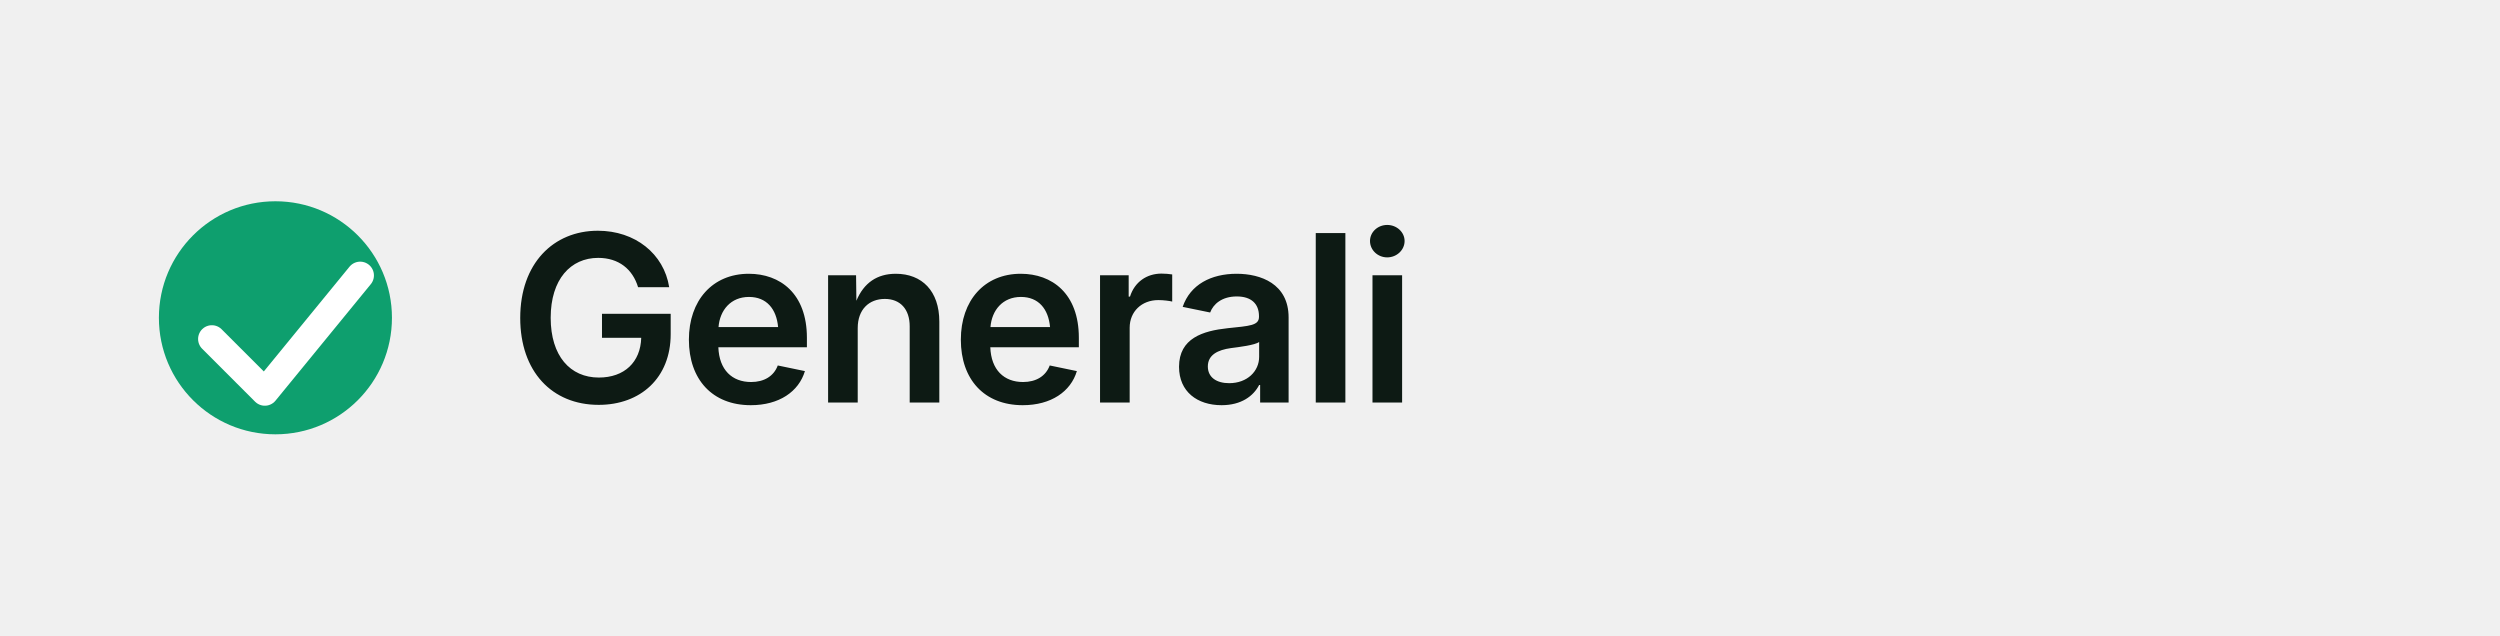
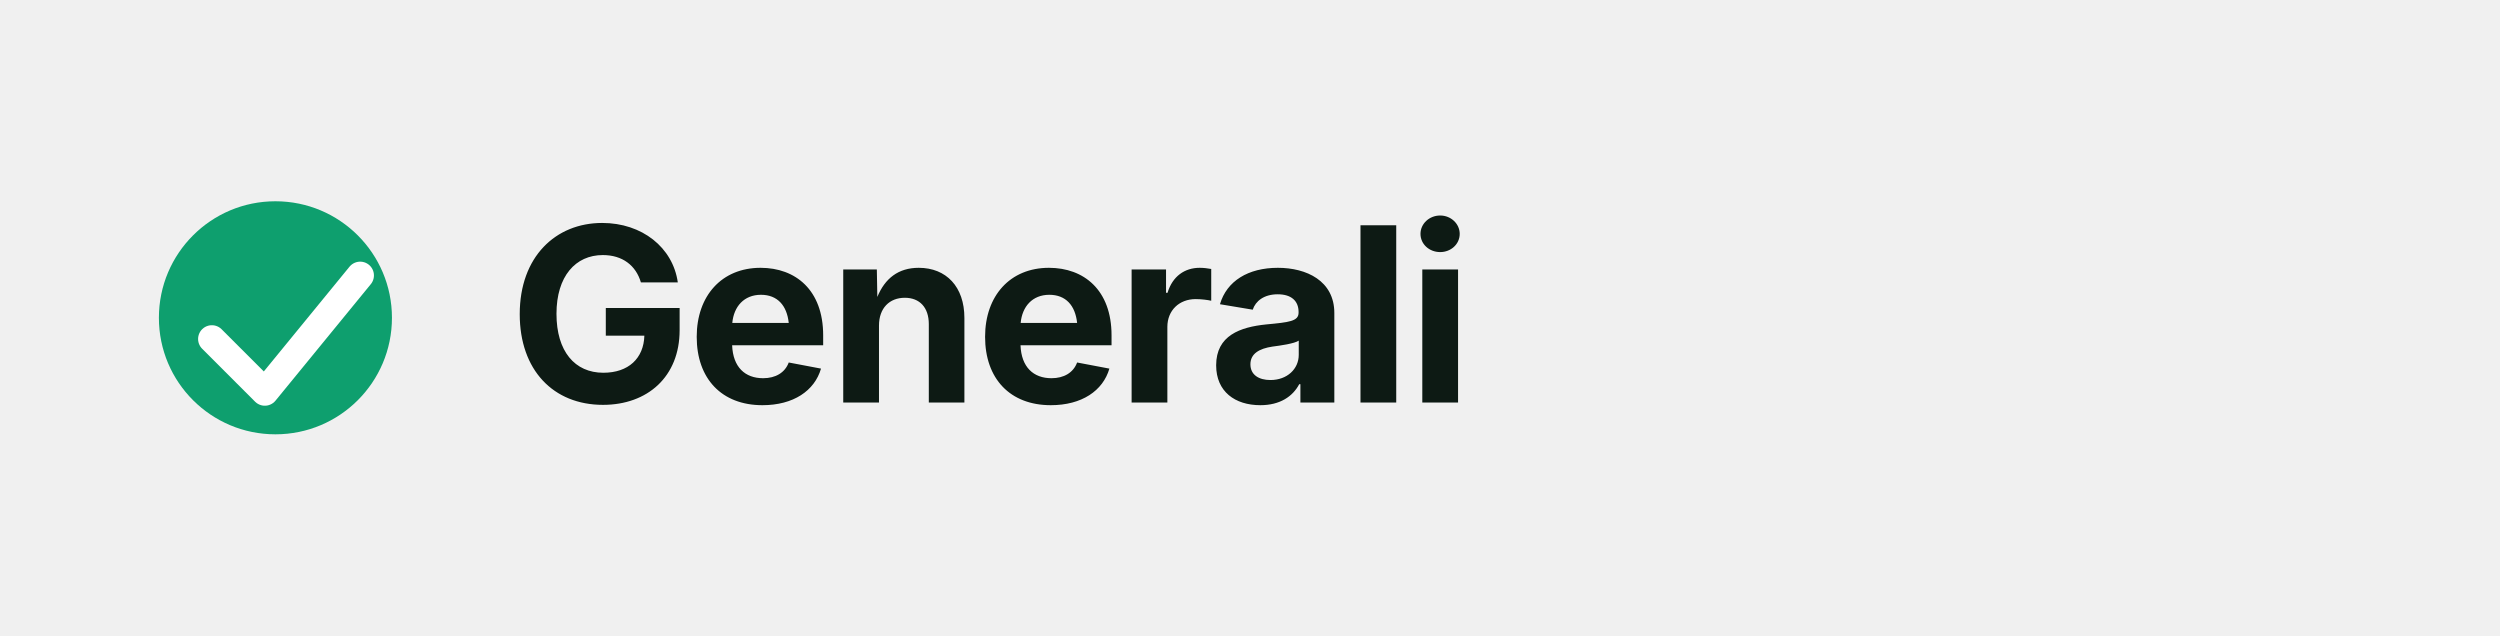
<svg xmlns="http://www.w3.org/2000/svg" viewBox="0 0 236 60" width="236" height="60" role="img" aria-label="Generali">
  <rect width="236" height="60" fill="none" />
  <circle cx="26" cy="30" r="11" fill="#0E9F6E" />
  <path d="M20 32 l5 5 9-11" fill="none" stroke="#fff" stroke-width="2.6" stroke-linecap="round" stroke-linejoin="round" />
-   <text x="48" y="38" font-family="Inter,Helvetica,Arial,sans-serif" font-size="22" font-weight="600" letter-spacing="-0.4" fill="#0D1A14">Generali</text>
+   <text x="48" y="38" font-family="Inter,Helvetica,Arial,sans-serif" font-size="23" font-weight="700" letter-spacing="-0.4" fill="#0D1A14">Generali</text>
</svg>
